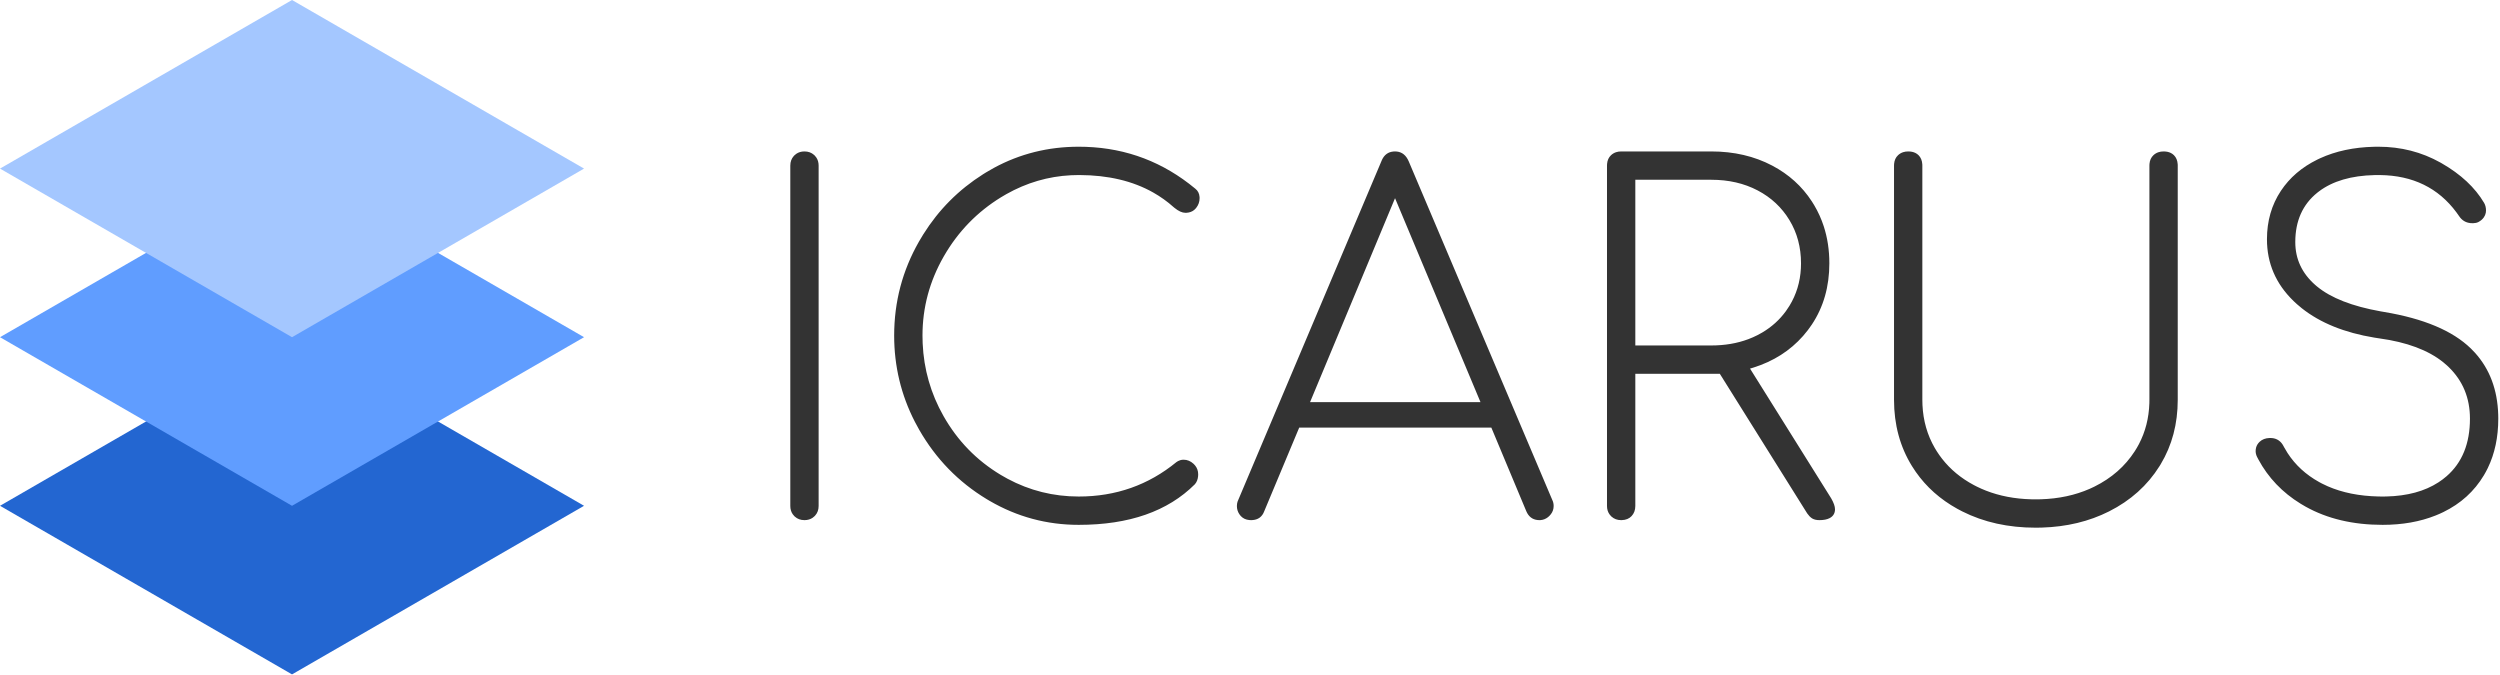
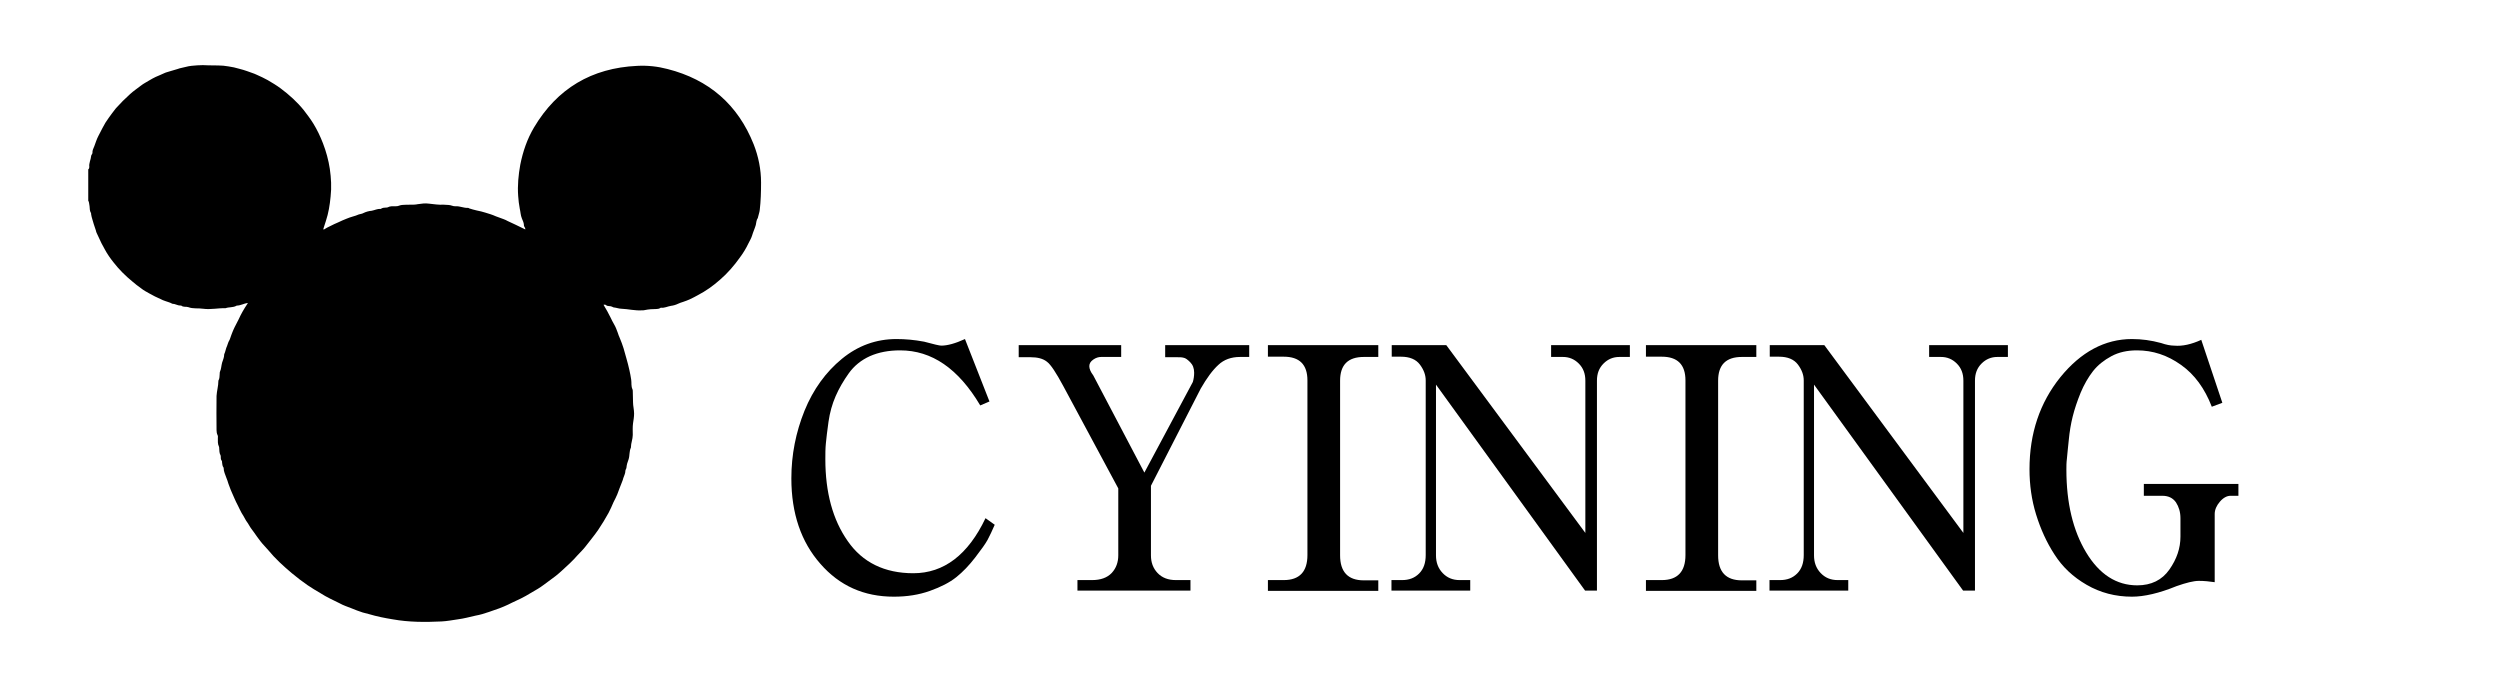
- <svg xmlns="http://www.w3.org/2000/svg" version="1.1" width="949" height="256" viewbox="0 0 949 256">
-   <path fill="#2366d1" d="M110.851 128L221.703 192L110.851 256L0 192Z" />
-   <path fill="#609dff" d="M110.851 64L221.703 128L110.851 192L0 128Z" />
-   <path fill="#a4c7ff" d="M110.851 0L221.703 64L110.851 128L0 64Z" />
-   <g transform="translate(300, 55.695), scale(0.7)" fill="#333">
-     <path d="M 613.888 10.24 L 613.888 137.216 A 60.705 60.705 0 0 0 613.954 140.055 Q 614.553 152.847 620.602 163.316 A 50.135 50.135 0 0 0 621.696 165.12 A 51.598 51.598 0 0 0 624.562 169.185 Q 631.357 177.897 641.762 183.449 A 63.11 63.11 0 0 0 643.456 184.32 A 61.649 61.649 0 0 0 648.369 186.492 Q 659.467 190.833 672.846 191.198 A 90.809 90.809 0 0 0 675.328 191.232 A 90.563 90.563 0 0 0 678.104 191.19 Q 692.78 190.74 704.7 185.489 A 61.259 61.259 0 0 0 707.2 184.32 Q 721.152 177.408 729.088 165.12 A 49.502 49.502 0 0 0 731.322 161.299 Q 736.63 151.203 736.997 139.036 A 60.335 60.335 0 0 0 737.024 137.216 L 737.024 10.24 A 10.857 10.857 0 0 1 737.062 9.315 Q 737.313 6.384 739.2 4.608 A 7.256 7.256 0 0 1 741.925 2.981 Q 743.196 2.56 744.704 2.56 Q 746.956 2.56 748.602 3.369 A 6.472 6.472 0 0 1 750.336 4.608 Q 752.167 6.439 752.361 9.499 A 11.729 11.729 0 0 1 752.384 10.24 L 752.384 137.216 Q 752.384 156.807 743.135 172.194 A 64.077 64.077 0 0 1 742.528 173.184 Q 732.672 188.928 715.136 197.76 Q 698.912 205.931 678.635 206.543 A 109.71 109.71 0 0 1 675.328 206.592 Q 653.056 206.592 635.52 197.76 A 77.835 77.835 0 0 1 632.828 196.338 Q 618.963 188.661 610.337 176.346 A 65.778 65.778 0 0 1 608.256 173.184 Q 598.528 157.44 598.528 137.216 L 598.528 10.24 A 10.857 10.857 0 0 1 598.566 9.315 Q 598.817 6.384 600.704 4.608 A 7.256 7.256 0 0 1 603.429 2.981 Q 604.7 2.56 606.208 2.56 Q 608.46 2.56 610.106 3.369 A 6.472 6.472 0 0 1 611.84 4.608 Q 613.671 6.439 613.865 9.499 A 11.729 11.729 0 0 1 613.888 10.24 Z M 895.488 8.96 A 69.507 69.507 0 0 0 894.88 8.615 Q 879.509 0 861.184 0 A 100.005 100.005 0 0 0 858.79 0.028 Q 842.342 0.422 829.568 6.272 A 61.75 61.75 0 0 0 828.078 6.979 Q 815.456 13.172 808.32 23.936 Q 800.768 35.328 800.768 50.176 Q 800.768 69.697 815.175 83.659 A 59.222 59.222 0 0 0 817.024 85.376 A 60.63 60.63 0 0 0 819.68 87.606 Q 834.727 99.526 859.059 103.529 A 133.91 133.91 0 0 0 861.696 103.936 Q 884.116 107.004 896.419 116.925 A 41.61 41.61 0 0 1 898.432 118.656 A 43.592 43.592 0 0 1 899.28 119.455 Q 910.848 130.653 910.848 147.456 Q 910.848 167.68 898.176 178.688 A 39.281 39.281 0 0 1 893.72 182.034 Q 882.522 189.266 865.531 189.672 A 85.481 85.481 0 0 1 863.488 189.696 A 102.18 102.18 0 0 1 861.3 189.673 Q 845.567 189.336 833.654 184.112 A 55.097 55.097 0 0 1 830.592 182.656 A 56.619 56.619 0 0 1 829.066 181.842 Q 818.274 175.871 811.94 166.114 A 47.528 47.528 0 0 1 809.984 162.816 A 12.115 12.115 0 0 0 809.808 162.46 Q 807.734 158.428 803.571 158.002 A 9.942 9.942 0 0 0 802.56 157.952 A 12.194 12.194 0 0 0 802.217 157.957 Q 798.871 158.051 796.8 160 A 7.449 7.449 0 0 0 796.119 160.731 Q 794.934 162.191 794.688 164.094 A 8.003 8.003 0 0 0 794.624 165.12 A 6.218 6.218 0 0 0 794.708 166.137 Q 794.803 166.708 795.004 167.28 A 7.895 7.895 0 0 0 795.392 168.192 A 65.044 65.044 0 0 0 796.099 169.546 Q 804.091 184.419 819.055 193.615 A 74.4 74.4 0 0 0 821.76 195.2 Q 839.424 205.056 863.488 205.056 Q 879.548 205.056 892.299 199.951 A 62.036 62.036 0 0 0 896.384 198.144 Q 910.592 191.232 918.4 178.176 A 51.186 51.186 0 0 0 920.533 174.225 Q 926.208 162.515 926.208 147.456 A 72.811 72.811 0 0 0 926.178 145.354 Q 925.592 125.061 913.589 111.755 A 49.8 49.8 0 0 0 911.36 109.44 Q 896.512 94.976 864.256 89.6 A 157.882 157.882 0 0 1 862.446 89.288 Q 839.242 85.142 827.904 75.776 A 41.218 41.218 0 0 1 826.977 74.987 Q 816.128 65.472 816.128 51.712 A 49.293 49.293 0 0 1 816.128 51.578 Q 816.175 34.522 828.032 24.96 A 35.234 35.234 0 0 1 828.891 24.289 Q 840.118 15.794 859.213 15.381 A 91.194 91.194 0 0 1 861.184 15.36 A 73.044 73.044 0 0 1 862.037 15.365 Q 888.747 15.677 903.514 35.593 A 59.37 59.37 0 0 1 904.96 37.632 Q 907.22 41.022 911.076 41.419 A 10.261 10.261 0 0 0 912.128 41.472 A 14.543 14.543 0 0 0 912.743 41.459 Q 914.336 41.392 915.2 40.96 A 10.655 10.655 0 0 0 915.336 40.891 Q 916.348 40.366 917.135 39.681 A 7.607 7.607 0 0 0 918.4 38.272 Q 919.197 37.122 919.442 35.787 A 6.761 6.761 0 0 0 919.552 34.56 Q 919.552 32.256 918.528 30.464 Q 911.104 17.92 895.488 8.96 Z M 160.311 0.068 A 110.648 110.648 0 0 0 156.416 0 Q 131.565 0 110.402 11.483 A 99.343 99.343 0 0 0 106.112 13.952 A 109.009 109.009 0 0 0 104.543 14.926 Q 84.677 27.489 72.14 47.479 A 111.393 111.393 0 0 0 69.76 51.456 Q 56.32 75.008 56.32 102.4 Q 56.32 127.331 67.56 149.187 A 107.592 107.592 0 0 0 69.888 153.472 Q 83.456 177.152 106.496 191.104 A 103.444 103.444 0 0 0 108.082 192.045 Q 130.459 205.056 156.416 205.056 Q 197.376 205.056 219.392 183.04 Q 220.918 181.296 221.145 178.624 A 11.364 11.364 0 0 0 221.184 177.664 Q 221.184 174.906 219.514 172.852 A 8.614 8.614 0 0 0 218.752 172.032 A 10.501 10.501 0 0 0 218.638 171.925 Q 216.248 169.728 213.248 169.728 A 6.244 6.244 0 0 0 211.549 169.961 Q 210.906 170.141 210.291 170.463 A 7.508 7.508 0 0 0 209.408 171.008 Q 186.624 189.696 156.416 189.696 Q 135.765 189.696 117.743 180.022 A 87.237 87.237 0 0 1 114.048 177.92 Q 94.464 166.144 83.072 146.048 Q 72.704 127.758 71.772 106.604 A 95.549 95.549 0 0 1 71.68 102.4 Q 71.68 79.616 83.2 59.52 A 97.348 97.348 0 0 1 83.35 59.26 Q 94.847 39.346 114.304 27.392 A 88.056 88.056 0 0 1 117.155 25.713 Q 133.663 16.406 152.218 15.466 A 82.911 82.911 0 0 1 156.416 15.36 A 117.212 117.212 0 0 1 156.817 15.361 Q 180.184 15.441 196.829 24.848 A 63.01 63.01 0 0 1 207.872 32.768 A 23.034 23.034 0 0 0 208.339 33.158 Q 211.641 35.84 214.272 35.84 A 9.974 9.974 0 0 0 214.911 35.82 Q 217.343 35.664 219.009 34.296 A 6.873 6.873 0 0 0 219.904 33.408 A 9.994 9.994 0 0 0 220.133 33.126 Q 221.952 30.799 221.952 27.904 A 8.988 8.988 0 0 0 221.929 27.259 Q 221.724 24.398 219.648 22.784 A 110.881 110.881 0 0 0 219.543 22.697 Q 193.686 1.244 160.311 0.068 Z M 551.168 198.4 L 504.064 123.136 L 499.456 123.136 L 458.24 123.136 L 458.24 194.816 Q 458.24 198.144 456.192 200.32 Q 454.232 202.403 450.865 202.492 A 11.487 11.487 0 0 1 450.56 202.496 Q 447.452 202.496 445.349 200.598 A 7.871 7.871 0 0 1 445.056 200.32 A 7.525 7.525 0 0 1 444.182 199.275 Q 442.889 197.403 442.88 194.85 A 10.179 10.179 0 0 1 442.88 194.816 L 442.88 10.24 A 10.857 10.857 0 0 1 442.918 9.315 Q 443.169 6.384 445.056 4.608 A 7.256 7.256 0 0 1 447.781 2.981 Q 449.052 2.56 450.56 2.56 L 499.456 2.56 Q 517.888 2.56 532.48 10.24 Q 545.954 17.332 553.971 29.662 A 58.968 58.968 0 0 1 555.264 31.744 A 56.737 56.737 0 0 1 560.414 43.13 Q 563.456 52.468 563.456 63.232 Q 563.456 82.2 553.946 96.465 A 56.692 56.692 0 0 1 551.808 99.456 A 58.849 58.849 0 0 1 549.212 102.618 Q 538.621 114.637 522.253 119.779 A 72.195 72.195 0 0 1 520.448 120.32 L 564.48 190.72 Q 566.528 194.304 566.528 196.608 A 6.599 6.599 0 0 1 566.478 197.436 Q 566.253 199.208 565.035 200.395 A 5.625 5.625 0 0 1 564.352 200.96 A 6.473 6.473 0 0 1 563.547 201.443 Q 561.472 202.496 558.08 202.496 Q 555.751 202.496 554.27 201.649 A 4.911 4.911 0 0 1 553.984 201.472 Q 552.654 200.585 551.515 198.93 A 14.447 14.447 0 0 1 551.168 198.4 Z M 399.104 197.632 L 380.16 152.32 L 275.968 152.32 L 257.024 197.632 Q 255.324 202.248 250.396 202.483 A 11.297 11.297 0 0 1 249.856 202.496 A 10.258 10.258 0 0 1 248.931 202.455 Q 246.143 202.203 244.4 200.383 A 6.997 6.997 0 0 1 244.224 200.192 A 8.678 8.678 0 0 1 243.477 199.224 Q 242.176 197.264 242.176 194.816 A 7.805 7.805 0 0 1 242.282 193.521 A 7.181 7.181 0 0 1 242.944 191.488 L 320.512 7.936 A 12.196 12.196 0 0 1 320.852 7.129 Q 322.805 2.936 327.14 2.591 A 10.038 10.038 0 0 1 327.936 2.56 A 9.004 9.004 0 0 1 328.947 2.615 Q 333.29 3.106 335.36 7.936 L 413.184 191.488 Q 413.952 193.024 413.952 194.816 A 7.64 7.64 0 0 1 413.846 196.101 Q 413.457 198.383 411.648 200.192 A 9.044 9.044 0 0 1 410.871 200.886 Q 409.083 202.303 406.879 202.473 A 7.908 7.908 0 0 1 406.272 202.496 A 9.93 9.93 0 0 1 405.339 202.453 Q 400.96 202.04 399.104 197.632 Z M 15.36 10.24 L 15.36 194.816 Q 15.36 197.924 13.462 200.027 A 7.871 7.871 0 0 1 13.184 200.32 A 7.525 7.525 0 0 1 12.139 201.194 Q 10.267 202.487 7.714 202.496 A 10.179 10.179 0 0 1 7.68 202.496 Q 4.572 202.496 2.469 200.598 A 7.871 7.871 0 0 1 2.176 200.32 A 7.525 7.525 0 0 1 1.302 199.275 Q 0.009 197.403 0 194.85 A 10.179 10.179 0 0 1 0 194.816 L 0 10.24 Q 0 7.132 1.898 5.029 A 7.871 7.871 0 0 1 2.176 4.736 A 7.525 7.525 0 0 1 3.221 3.862 Q 5.093 2.569 7.646 2.56 A 10.179 10.179 0 0 1 7.68 2.56 Q 10.788 2.56 12.891 4.458 A 7.871 7.871 0 0 1 13.184 4.736 A 7.525 7.525 0 0 1 14.058 5.781 Q 15.351 7.653 15.36 10.206 A 10.179 10.179 0 0 1 15.36 10.24 Z M 281.856 138.496 L 374.272 138.496 L 327.936 27.904 L 281.856 138.496 Z M 458.24 107.776 L 499.456 107.776 Q 510.418 107.776 519.519 104.362 A 48.175 48.175 0 0 0 524.544 102.144 A 47.471 47.471 0 0 0 527.059 100.761 Q 534.75 96.219 539.878 89.183 A 43.678 43.678 0 0 0 541.824 86.272 Q 547.436 77.109 548.027 65.896 A 50.673 50.673 0 0 0 548.096 63.232 Q 548.096 50.176 541.824 39.808 Q 535.552 29.44 524.544 23.68 Q 513.536 17.92 499.456 17.92 L 458.24 17.92 L 458.24 107.776 Z" vector-effect="non-scaling-stroke" />
+ <svg xmlns="http://www.w3.org/2000/svg" version="1.1" id="Layer_1" x="0px" y="0px" viewBox="0 0 949 256" style="enable-background:new 0 0 949 256;" xml:space="preserve">
+   <g>
+     <g>
+       <path d="M33.5,76.2c0-4,0-7.9,0-11.9c0.3-0.2,0.4-0.6,0.4-0.9c-0.2-1.5,0.6-2.8,0.7-4.2c0-0.4,0.5-0.7,0.5-1.2    c-0.1-0.9,0.4-1.7,0.7-2.5c0.5-1.3,0.9-2.7,1.6-4c0.5-1,1-2,1.5-2.9c0.7-1.4,1.5-2.7,2.4-3.9c0.9-1.2,1.7-2.4,2.7-3.6    c1.7-1.9,3.5-3.7,5.4-5.4c1.3-1.2,2.7-2.1,4.1-3.2c1-0.8,2.1-1.3,3.2-2c0.8-0.5,1.6-0.9,2.4-1.3c1.1-0.5,2.2-0.9,3.2-1.4    c0.8-0.4,1.6-0.5,2.4-0.8c0.9-0.3,1.8-0.5,2.7-0.8c1-0.4,2.1-0.5,3.1-0.8c1.4-0.4,3-0.5,4.4-0.6c1.4-0.1,2.8-0.1,4.2,0    c2.5,0.1,5-0.1,7.6,0.4c1.4,0.2,2.8,0.5,4.1,0.9c1,0.3,2,0.5,3,0.9c1.2,0.5,2.5,0.8,3.7,1.4c1.4,0.6,2.8,1.3,4.1,2    c1.7,1,3.4,2,5,3.2c3.2,2.4,6.2,5.1,8.7,8.2c1.3,1.7,2.6,3.4,3.7,5.2c1.4,2.3,2.6,4.8,3.6,7.4c1.2,3.1,2.1,6.4,2.6,9.7    c0.5,3.5,0.7,7,0.3,10.5c-0.3,3.2-0.8,6.3-1.8,9.3c-0.3,1-0.6,1.9-0.9,2.8c0,0.1-0.1,0.3,0,0.4c0.1,0,0.2,0,0.2,0    c0.7-0.5,1.6-0.9,2.4-1.3c1-0.5,2-1,3-1.4c1.1-0.5,2.1-1,3.2-1.4c0.8-0.3,1.5-0.6,2.3-0.8c0.8-0.2,1.6-0.5,2.3-0.8    c0.6-0.2,1.2-0.2,1.7-0.5c1-0.5,2.1-0.8,3.2-0.9c1.1-0.2,2.2-0.8,3.4-0.7c0.1,0,0.1,0,0.2-0.1c0.5-0.3,1.1-0.4,1.7-0.4    c0.3,0,0.6,0,0.8-0.1c0.9-0.5,1.8-0.4,2.7-0.4c0.5,0,1,0,1.5-0.2c0.4-0.2,0.8-0.2,1.2-0.3c1.1-0.1,2.3-0.1,3.4-0.1    c0.9,0,1.7,0,2.6-0.2c1.4-0.2,2.8-0.4,4.2-0.2c1.9,0.2,3.7,0.5,5.6,0.4c0.6,0,1.2,0.1,1.8,0.1c1,0,1.8,0.6,2.8,0.5    c1.6-0.1,3,0.7,4.6,0.6c0.2,0,0.4,0.1,0.5,0.2c1,0.3,1.9,0.6,2.9,0.8c1.1,0.2,2.2,0.5,3.2,0.8c1.3,0.4,2.7,0.8,4,1.4    c1,0.4,2,0.7,3,1.1c0.5,0.2,1,0.4,1.5,0.7c1,0.5,2,0.9,3,1.4c1.2,0.6,2.4,1.2,3.7,1.8c0.1-0.6-0.4-0.9-0.5-1.4    c0-1-0.4-1.9-0.8-2.8c-0.5-1.2-0.5-2.5-0.8-3.7c-0.3-1.6-0.5-3.2-0.6-4.8c-0.3-4,0.1-8,0.8-11.9c1-5,2.6-9.7,5.2-14.1    c8.8-14.8,21.9-22.6,39.2-23.4c3.9-0.2,7.7,0.2,11.5,1.2c15.7,4,26.7,13.5,32.7,28.6c1.8,4.6,2.8,9.5,2.8,14.5    c0,3.5-0.1,7-0.5,10.4c-0.1,1-0.5,1.9-0.7,2.9c0,0,0,0,0,0.1c-0.6,0.8-0.6,1.8-0.8,2.7c-0.4,1.4-1,2.6-1.4,4c-0.3,1-0.9,2-1.4,3    c-0.9,1.9-2,3.7-3.2,5.3c-2.2,3.1-4.7,6-7.6,8.5c-2.6,2.3-5.4,4.3-8.5,5.9c-1.8,1-3.6,1.9-5.5,2.5c-0.6,0.2-1.3,0.4-1.9,0.7    c-0.8,0.4-1.8,0.7-2.7,0.8c-1.3,0.2-2.5,0.9-3.8,0.7c-0.1,0-0.1,0-0.2,0.1c-0.5,0.3-1,0.4-1.5,0.4c-1.5,0-3,0.1-4.4,0.4    c-0.3,0.1-0.6,0.1-1,0.1c-2.7,0.2-5.3-0.5-7.9-0.6c-0.9,0-1.9-0.4-2.9-0.5c-0.2,0-0.3-0.1-0.5-0.2c-0.4-0.2-0.8-0.3-1.2-0.3    c-0.5,0-0.9-0.1-1.3-0.4c-0.2-0.2-0.5-0.2-0.9-0.1c1,1.6,1.9,3.3,2.7,4.9c0.4,0.8,0.8,1.7,1.3,2.5c0.6,1,1,2.1,1.4,3.2    c0.2,0.7,0.5,1.4,0.8,2.1c0.5,1.2,1,2.5,1.4,3.8c0.4,1.3,0.7,2.6,1.1,3.9c0.4,1.4,0.8,2.9,1.1,4.3c0.3,1.2,0.5,2.5,0.7,3.7    c0.2,1.2-0.1,2.5,0.5,3.7c0.1,0.1,0,0.3,0.1,0.5c0,1.5,0.1,2.9,0.1,4.4c0,1.4,0.4,2.8,0.4,4.3c0,1.2-0.2,2.4-0.4,3.7    c-0.2,1.5-0.1,2.9-0.1,4.4c0,1.6-0.7,3.1-0.7,4.7c0,0,0,0,0,0.1c-0.7,1.4-0.4,3-0.9,4.5c-0.4,1-0.7,2-0.8,3.1    c0,0.4-0.4,0.8-0.4,1.2c0,1-0.5,1.9-0.8,2.8c-0.1,0.5-0.3,1-0.5,1.5c-0.3,0.8-0.6,1.5-0.9,2.3c-0.3,0.8-0.6,1.6-0.9,2.4    c-0.4,1-0.9,1.9-1.4,2.9c-0.6,1.4-1.2,2.8-1.9,4.1c-1.2,2.2-2.5,4.3-3.9,6.4c-1.5,2.2-3.2,4.2-4.8,6.3c-0.9,1.2-2,2.2-3,3.3    c-1.9,2.2-4,4.1-6.1,6c-1.5,1.4-3.2,2.7-4.9,3.9c-1.4,1-2.6,2-4.1,2.9c-1.5,0.9-3.1,1.8-4.6,2.7c-1.2,0.7-2.5,1.3-3.8,1.9    c-1,0.5-2,0.9-2.9,1.4c-1.1,0.5-2.2,1-3.3,1.4c-1.3,0.5-2.7,0.9-4,1.4c-1.7,0.6-3.4,1.1-5.1,1.4c-2.2,0.5-4.4,1.1-6.7,1.4    c-2.1,0.3-4.1,0.7-6.2,0.8c-6.2,0.3-12.4,0.3-18.5-0.8c-3.1-0.5-6.1-1.1-9.1-2c-0.8-0.2-1.6-0.4-2.3-0.6c-1.5-0.5-2.9-1-4.3-1.6    c-1.5-0.6-3.1-1.1-4.5-1.9c-2.4-1.2-4.9-2.3-7.2-3.8c-1.7-1-3.4-2-5-3.1c-2-1.4-4-2.9-5.9-4.5c-3.2-2.7-6.3-5.5-9-8.8    c-0.9-1.1-2-2.1-2.9-3.3c-0.8-1.1-1.7-2.2-2.4-3.3c-0.7-1-1.4-1.8-2-2.9c-0.4-0.8-1-1.4-1.4-2.2c-0.4-0.8-0.9-1.6-1.4-2.4    c-0.5-0.9-0.9-1.8-1.4-2.8c-0.5-0.9-0.9-1.8-1.3-2.7c-0.4-1.1-1-2.1-1.4-3.2c-0.3-0.8-0.6-1.6-0.9-2.4c-0.2-0.8-0.5-1.5-0.8-2.3    c-0.4-1.2-1-2.3-1-3.6c0-0.1,0-0.2-0.1-0.3c-0.4-0.5-0.4-1.2-0.5-1.8c0-0.3,0-0.6-0.2-0.8c-0.3-0.4-0.3-0.9-0.3-1.3    c0-0.3,0-0.6-0.1-0.7c-0.5-0.9-0.4-1.8-0.5-2.7c0-0.2,0-0.4-0.1-0.6c-0.5-1-0.4-2.1-0.4-3.2c0-0.4,0.1-0.7-0.1-1.1    c-0.3-0.6-0.4-1.2-0.4-1.9c0-4.3-0.1-8.7,0-13c0.1-1.9,0.7-3.8,0.7-5.7c0,0,0-0.1,0-0.1c0.5-0.8,0.4-1.7,0.5-2.6    c0-0.3,0-0.6,0.1-0.8c0.5-1.1,0.5-2.3,0.8-3.4c0.3-1,0.8-2,0.8-3.1c0,0,0-0.1,0-0.1c0.5-1,0.6-2.2,1.1-3.2c0.3-0.7,0.4-1.4,0.8-2    c0.4-0.7,0.5-1.4,0.8-2.1c0.3-0.7,0.5-1.4,0.8-2c0.6-1.4,1.4-2.7,2-4c0.9-2,2-3.9,3.2-5.7c0.1-0.2,0.3-0.3,0.2-0.5    c-1.4,0.2-2.7,1-4.1,1c-0.1,0-0.1,0-0.2,0.1c-1.3,0.7-2.8,0.4-4.1,0.9c-2.8-0.1-5.6,0.6-8.5,0.2c-1.9-0.3-3.8,0.1-5.6-0.6    c-0.8-0.3-1.9,0.1-2.7-0.6c-0.1-0.1-0.2,0-0.3,0c-1.1,0-2-0.7-3.1-0.7c-0.1,0-0.1-0.1-0.2-0.1c-0.7-0.4-1.6-0.6-2.4-0.9    c-0.7-0.2-1.3-0.5-1.9-0.8c-1.4-0.6-2.8-1.3-4.2-2.1c-1.1-0.6-2.2-1.2-3.2-2c-1.1-0.8-2.2-1.6-3.2-2.5c-2.7-2.2-5.1-4.6-7.2-7.3    c-1.2-1.5-2.4-3.2-3.3-4.9c-0.4-0.8-0.9-1.6-1.3-2.4c-0.5-1-0.9-2-1.4-3c-0.3-0.6-0.6-1.2-0.7-1.8c-0.2-0.8-0.6-1.6-0.8-2.4    c-0.3-1.2-0.8-2.4-1-3.7c0-0.2,0-0.5-0.1-0.6c-0.5-0.8-0.4-1.7-0.5-2.5C33.8,77.1,33.8,76.6,33.5,76.2z" />
+     </g>
+   </g>
+   <g>
+     <path d="M375.6,152.4l-3.5,1.5c-8.3-14-18.4-20.9-30.4-20.9c-4.3,0-8.1,0.7-11.5,2.2c-3.3,1.5-6,3.7-8,6.5c-2,2.8-3.7,5.7-5,8.7   c-1.3,3-2.2,6.2-2.7,9.7c-0.5,3.5-0.8,6.2-1,8.2c-0.2,2-0.2,4-0.2,6c0,12.6,2.8,23,8.5,31.1c5.6,8.1,14,12.2,24.9,12.2   c11.6,0,20.8-7,27.4-20.9l3.5,2.5c-1,2.3-1.9,4.2-2.7,5.7c-0.8,1.5-2.4,3.7-4.7,6.7c-2.3,3-4.7,5.5-7.2,7.5c-2.5,2-5.8,3.7-10,5.2   c-4.2,1.5-8.7,2.2-13.7,2.2c-11.3,0-20.6-4.1-27.9-12.5c-7.3-8.3-11-19.1-11-32.4c0-9,1.7-17.5,5-25.7c3.3-8.1,8.1-14.7,14.2-19.7   c6.1-5,13-7.5,20.7-7.5c3.3,0,6.8,0.3,10.5,1c3.7,1,5.8,1.5,6.5,1.5c2.3,0,5.3-0.8,9-2.5L375.6,152.4z" />
+     <path d="M415,142.5l19.4,36.9l18.4-34.4c0.3-1,0.5-2.2,0.5-3.5c0-1.7-0.5-3-1.5-4c-1-1-1.8-1.6-2.5-1.7c-0.7-0.2-1.5-0.2-2.5-0.2   h-4.5V131h31.9v4.5h-3.5c-3.3,0-6.1,1-8.2,3c-2.2,2-4.4,5-6.7,9l-18.9,36.9v26.4c0,2.7,0.8,4.9,2.5,6.7c1.7,1.8,4,2.7,7,2.7h5.5v4   H409v-4h5.5c3.3,0,5.8-0.9,7.5-2.7c1.7-1.8,2.5-4.1,2.5-6.7v-25.4l-20.9-38.9c-2.7-5-4.7-8.1-6.2-9.2c-1.5-1.2-3.6-1.7-6.2-1.7   h-4.5V131h38.9v4.5H418c-1,0-2,0.3-3,1c-1,0.7-1.5,1.5-1.5,2.5C413.5,140,414,141.2,415,142.5z" />
+     <path d="M481.3,224.2v-4h6c6,0,9-3.2,9-9.5v-66.3c0-6-3-9-9-9h-6V131h41.9v4.5h-5.5c-6,0-9,3-9,9v66.3c0,6.3,3,9.5,9,9.5h5.5v4   H481.3z" />
+     <path d="M528.1,131H549l52.8,71.3v-57.8c0-2.7-0.8-4.8-2.5-6.5c-1.7-1.7-3.7-2.5-6-2.5h-4.5V131h29.9v4.5h-4c-2.3,0-4.3,0.8-6,2.5   c-1.7,1.7-2.5,3.8-2.5,6.5v79.7h-4.5L545.1,146v64.8c0,2.7,0.8,4.9,2.5,6.7c1.7,1.8,3.8,2.7,6.5,2.7h4v4h-29.9v-4h4   c2.7,0,4.8-0.8,6.5-2.5c1.7-1.7,2.5-4,2.5-7v-66.3c0-2-0.7-4-2.2-6c-1.5-2-3.9-3-7.2-3h-3.5V131z" />
+     <path d="M624.8,224.2v-4h6c6,0,9-3.2,9-9.5v-66.3c0-6-3-9-9-9h-6V131h41.9v4.5h-5.5c-6,0-9,3-9,9v66.3c0,6.3,3,9.5,9,9.5h5.5v4   H624.8z" />
+     <path d="M671.6,131h20.9l52.8,71.3v-57.8c0-2.7-0.8-4.8-2.5-6.5c-1.7-1.7-3.7-2.5-6-2.5h-4.5V131h29.9v4.5h-4c-2.3,0-4.3,0.8-6,2.5   c-1.7,1.7-2.5,3.8-2.5,6.5v79.7h-4.5L688.6,146v64.8c0,2.7,0.8,4.9,2.5,6.7c1.7,1.8,3.8,2.7,6.5,2.7h4v4h-29.9v-4h4   c2.7,0,4.8-0.8,6.5-2.5c1.7-1.7,2.5-4,2.5-7v-66.3c0-2-0.7-4-2.2-6c-1.5-2-3.9-3-7.2-3h-3.5V131z" />
+     <path d="M835.6,129l8,23.9l-4,1.5c-2.7-7-6.6-12.3-11.7-15.9c-5.2-3.7-10.7-5.5-16.7-5.5c-3.7,0-6.9,0.7-9.7,2.2   c-2.8,1.5-5.2,3.4-7,5.7c-1.8,2.3-3.4,5.1-4.7,8.2c-1.3,3.2-2.3,6.2-3,9c-0.7,2.8-1.2,5.8-1.5,9c-0.3,3.2-0.6,5.5-0.7,7   c-0.2,1.5-0.2,2.9-0.2,4.2c0,12.6,2.5,23.1,7.5,31.4c5,8.3,11.5,12.5,19.4,12.5c5.3,0,9.4-2,12.2-6c2.8-4,4.2-8.1,4.2-12.5v-7   c0-2.3-0.6-4.3-1.7-6c-1.2-1.7-2.9-2.5-5.2-2.5h-7v-4.5h35.9v4.5h-3c-1.3,0-2.7,0.7-4,2.2c-1.3,1.5-2,3.1-2,4.7v25.9   c-2-0.3-4-0.5-6-0.5s-4.8,0.7-8.5,2c-6.6,2.7-12.3,4-16.9,4c-6.3,0-12-1.5-17.2-4.5c-5.2-3-9.2-6.8-12.2-11.5   c-3-4.6-5.3-9.7-7-15.2c-1.7-5.5-2.5-11.2-2.5-17.2c0-13.6,3.9-25.2,11.7-34.9c7.8-9.6,16.9-14.5,27.2-14.5c3.7,0,7.3,0.5,11,1.5   c2,0.7,3.7,1,5,1C828.4,131.5,831.9,130.7,835.6,129z" />
  </g>
</svg>
